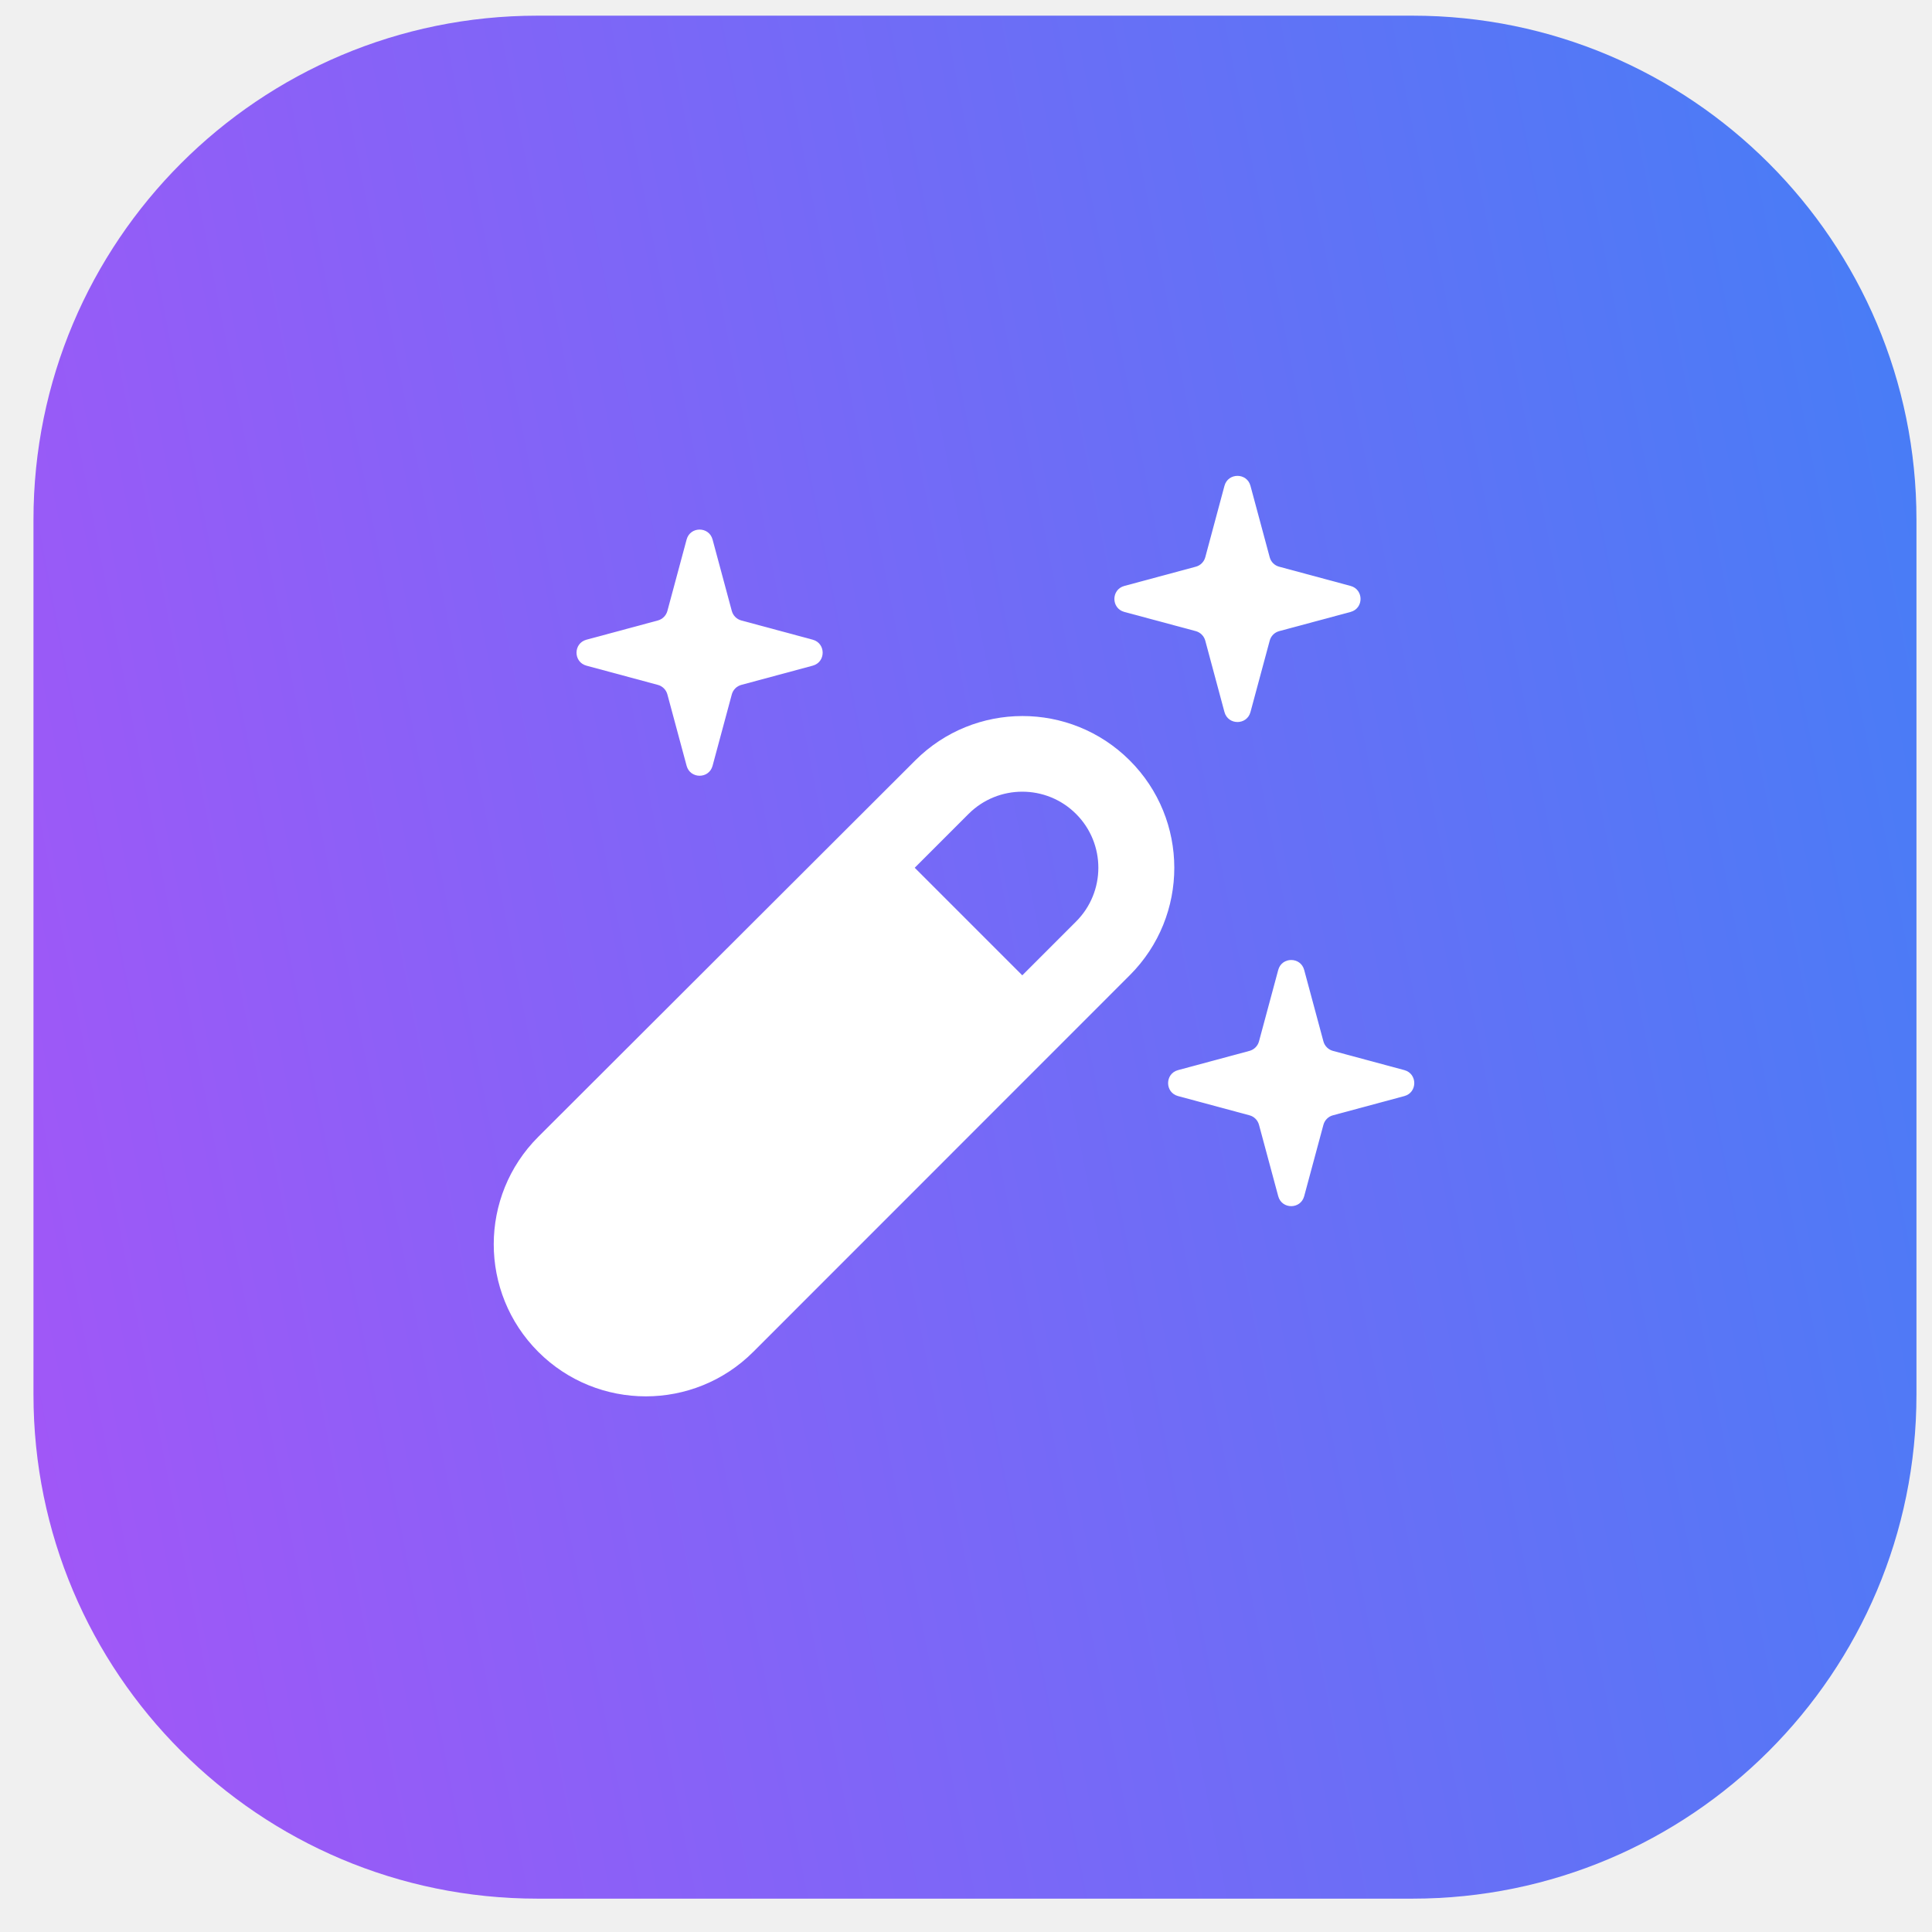
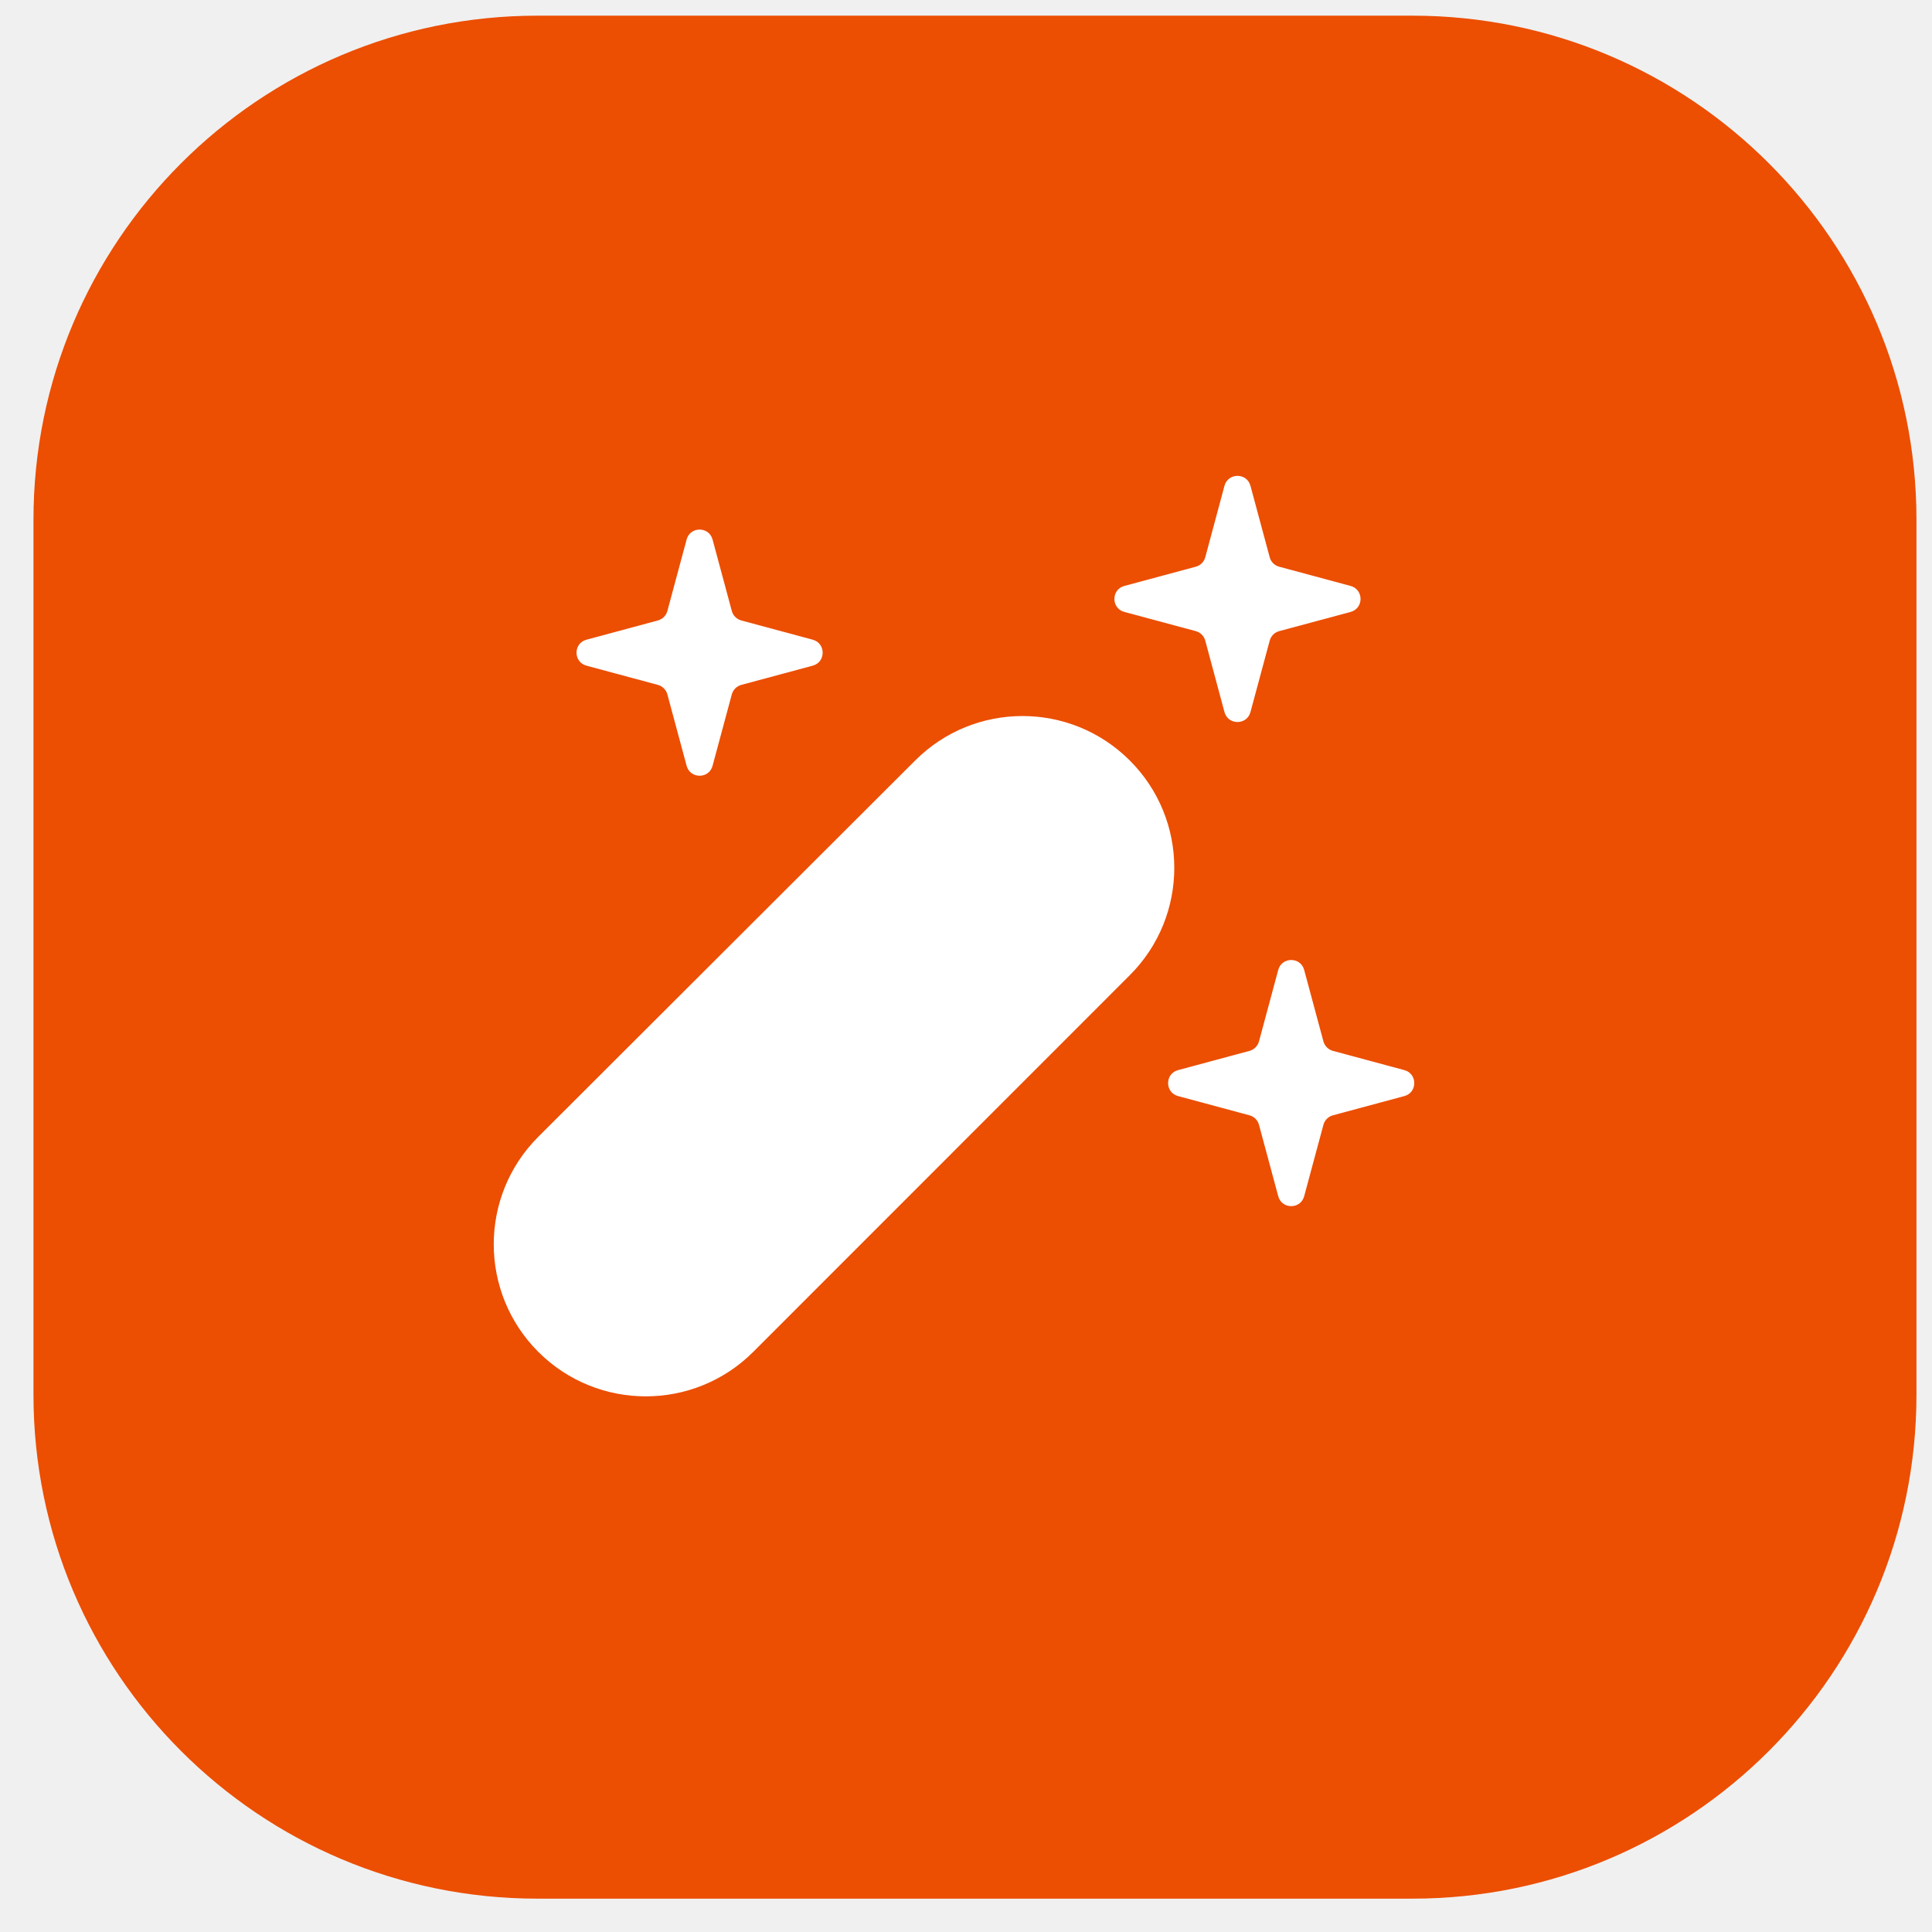
<svg xmlns="http://www.w3.org/2000/svg" width="46" height="46" viewBox="0 0 46 46" fill="none">
-   <rect x="0.797" y="0.373" width="44.833" height="44.833" rx="12" fill="url(#paint0_linear_8908_4950)" />
-   <path fill-rule="evenodd" clip-rule="evenodd" d="M17.936 32.186L26.901 23.218C28.315 21.804 28.312 19.511 26.894 18.101C25.482 16.696 23.201 16.698 21.792 18.105L12.818 27.065C11.402 28.478 11.402 30.772 12.816 32.187C14.23 33.6 16.523 33.6 17.936 32.186ZM21.779 20.661L24.34 23.222L25.621 21.941C26.328 21.234 26.328 20.087 25.621 19.38C24.914 18.673 23.767 18.673 23.06 19.38L21.779 20.661Z" fill="white" />
+   <rect x="0.797" y="0.373" width="44.833" height="44.833" rx="12" fill="#ec4e02" />
+   <path fillRule="evenodd" clipRule="evenodd" d="M17.936 32.186L26.901 23.218C28.315 21.804 28.312 19.511 26.894 18.101C25.482 16.696 23.201 16.698 21.792 18.105L12.818 27.065C11.402 28.478 11.402 30.772 12.816 32.187C14.23 33.6 16.523 33.6 17.936 32.186ZM21.779 20.661L24.34 23.222L25.621 21.941C26.328 21.234 26.328 20.087 25.621 19.38C24.914 18.673 23.767 18.673 23.06 19.38L21.779 20.661Z" fill="white" />
  <path d="M16.348 12.846C16.433 12.53 16.881 12.53 16.966 12.846L17.424 14.547C17.454 14.657 17.54 14.743 17.65 14.773L19.351 15.231C19.666 15.316 19.666 15.764 19.351 15.849L17.65 16.307C17.54 16.337 17.454 16.423 17.424 16.533L16.966 18.233C16.881 18.549 16.433 18.549 16.348 18.233L15.89 16.533C15.86 16.423 15.774 16.337 15.664 16.307L13.963 15.849C13.648 15.764 13.648 15.316 13.963 15.231L15.664 14.773C15.774 14.743 15.86 14.657 15.89 14.547L16.348 12.846Z" fill="white" />
  <path d="M29.154 11.567C29.24 11.251 29.688 11.251 29.773 11.567L30.231 13.268C30.26 13.378 30.346 13.464 30.457 13.493L32.157 13.951C32.473 14.036 32.473 14.485 32.157 14.57L30.457 15.027C30.346 15.057 30.26 15.143 30.231 15.254L29.773 16.954C29.688 17.27 29.24 17.27 29.154 16.954L28.697 15.254C28.667 15.143 28.581 15.057 28.471 15.027L26.77 14.57C26.454 14.485 26.454 14.036 26.77 13.951L28.471 13.493C28.581 13.464 28.667 13.378 28.697 13.268L29.154 11.567Z" fill="white" />
  <path d="M30.434 23.094C30.519 22.778 30.967 22.778 31.052 23.094L31.51 24.795C31.54 24.905 31.626 24.991 31.736 25.021L33.437 25.479C33.752 25.564 33.752 26.012 33.437 26.097L31.736 26.555C31.626 26.584 31.54 26.671 31.51 26.781L31.052 28.481C30.967 28.797 30.519 28.797 30.434 28.481L29.976 26.781C29.946 26.671 29.86 26.584 29.75 26.555L28.049 26.097C27.733 26.012 27.733 25.564 28.049 25.479L29.75 25.021C29.86 24.991 29.946 24.905 29.976 24.795L30.434 23.094Z" fill="white" />
-   <defs>
-     <linearGradient id="paint0_linear_8908_4950" x1="51.607" y1="16.812" x2="-2.192" y2="27.273" gradientUnits="userSpaceOnUse">
-       <stop stop-color="#4080F6" />
-       <stop offset="1" stop-color="#A356F7" />
-     </linearGradient>
-   </defs>
</svg>
